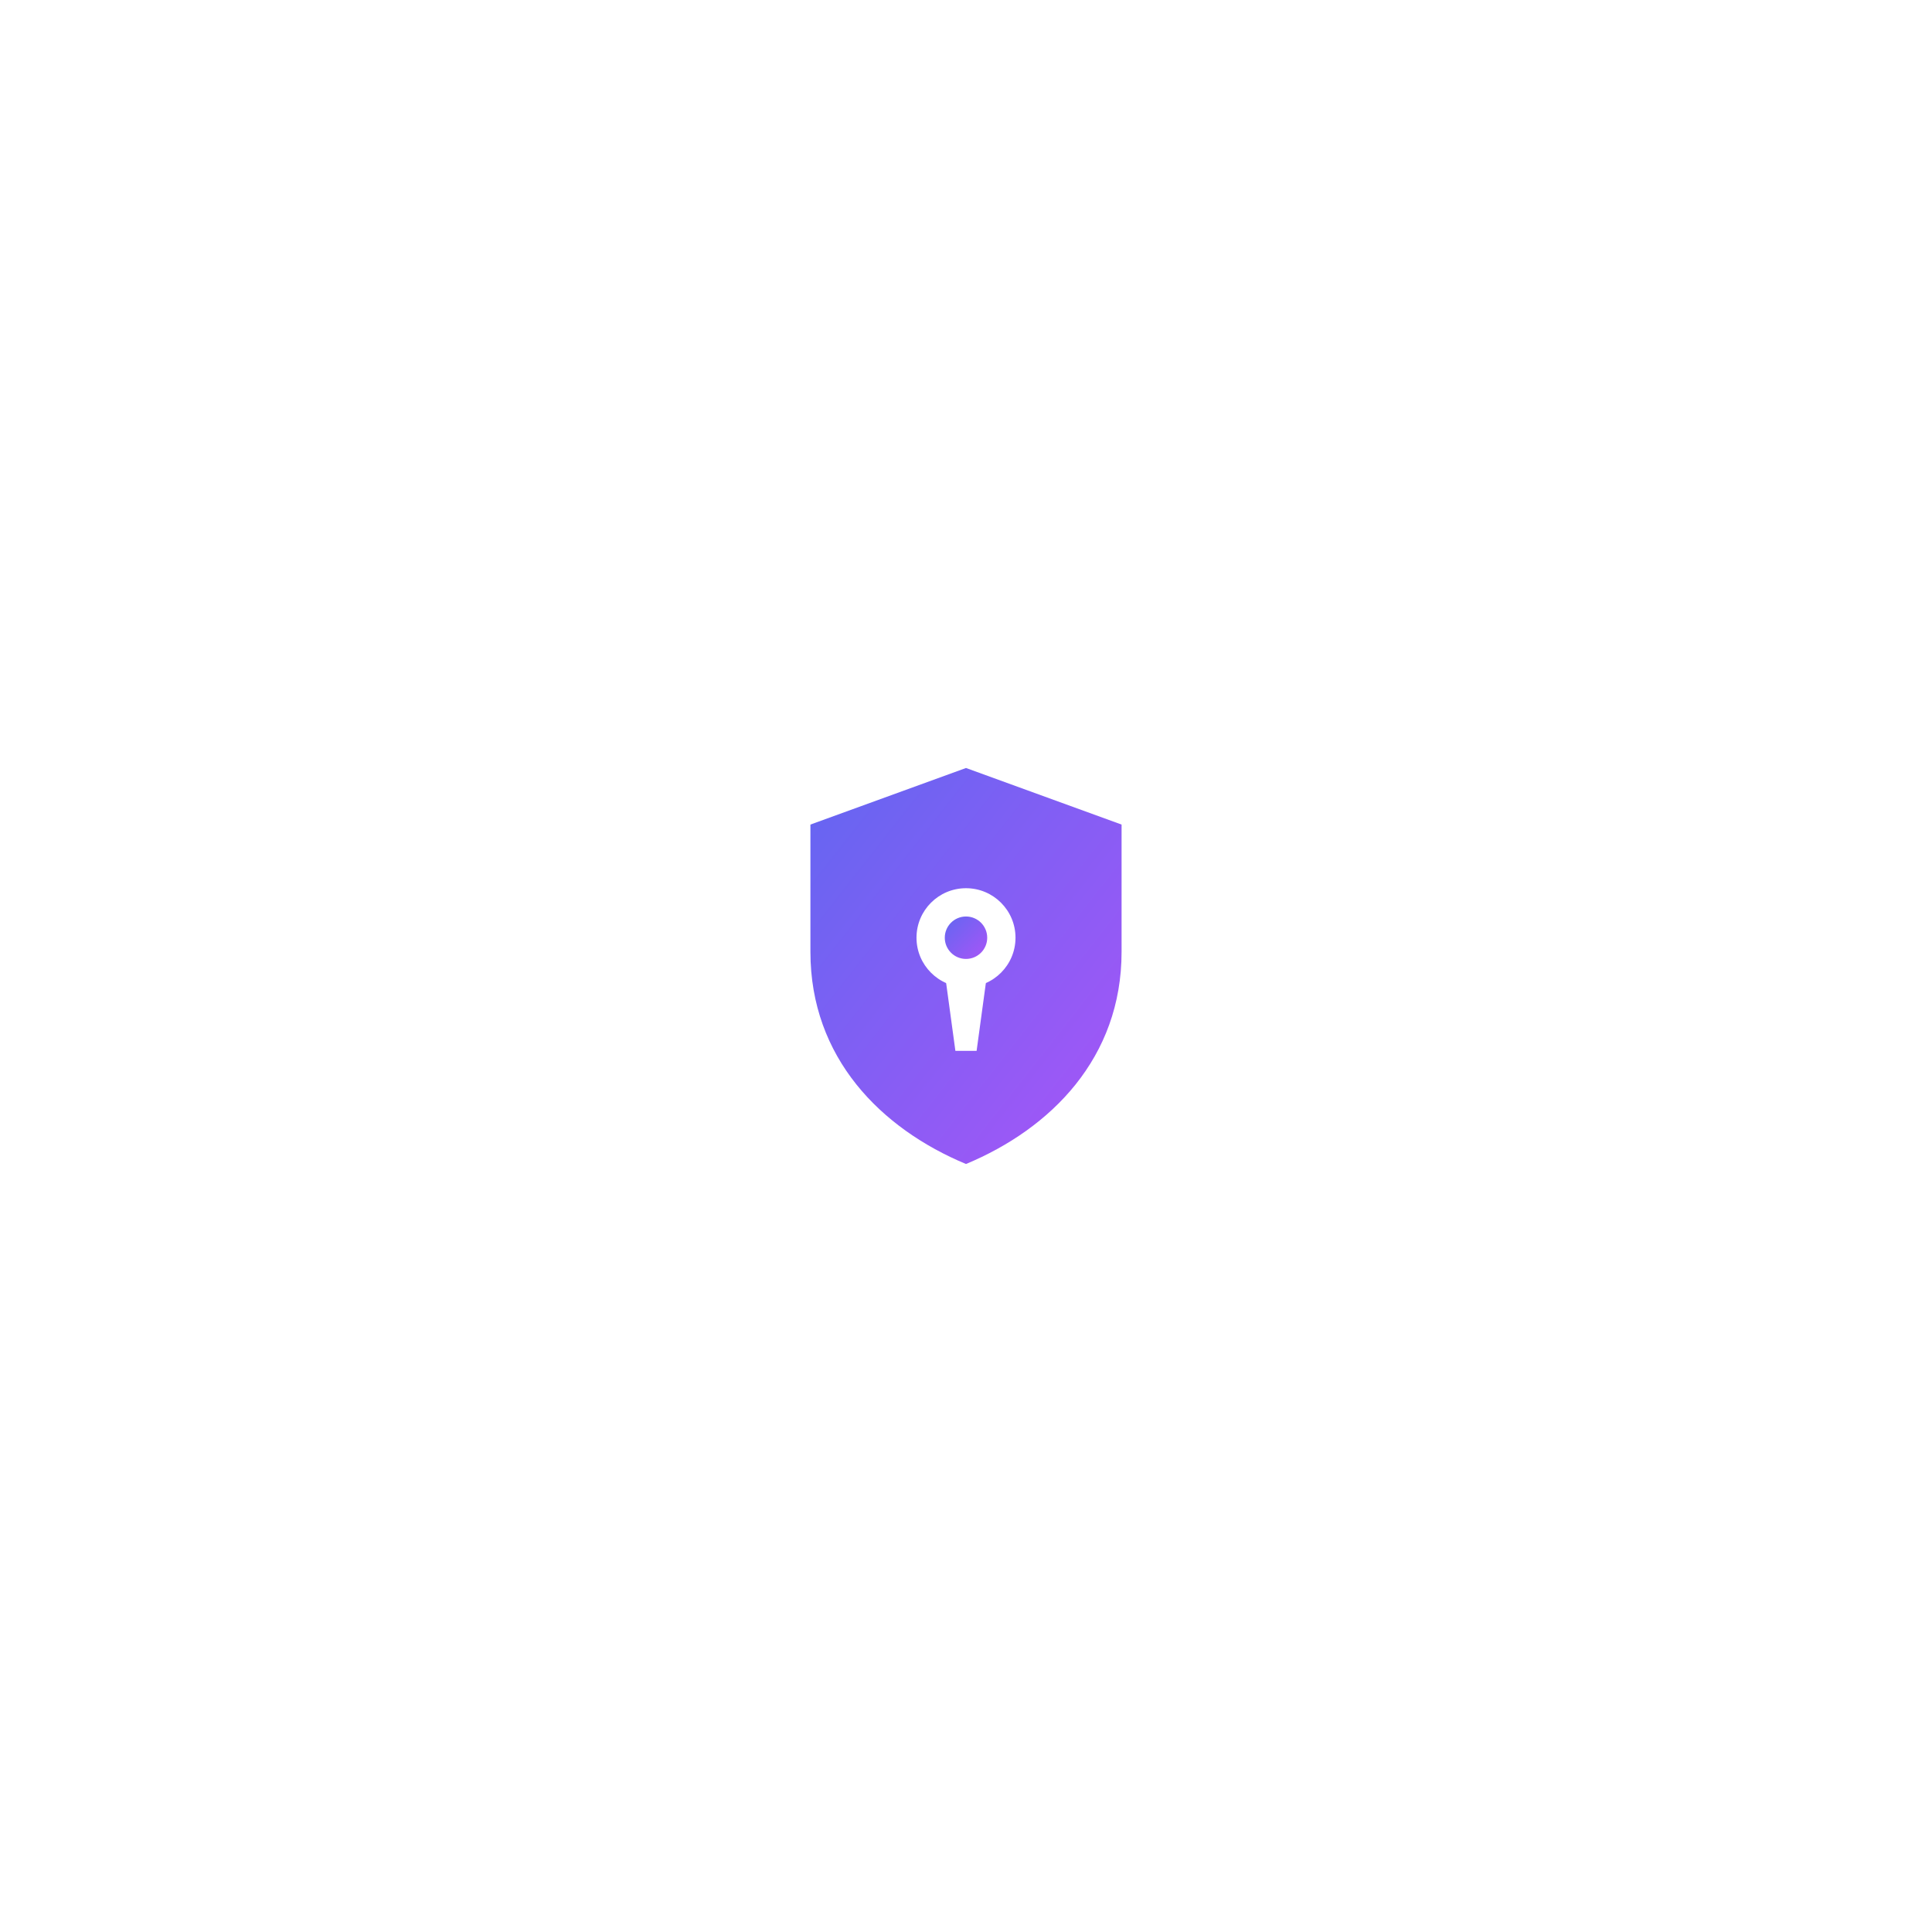
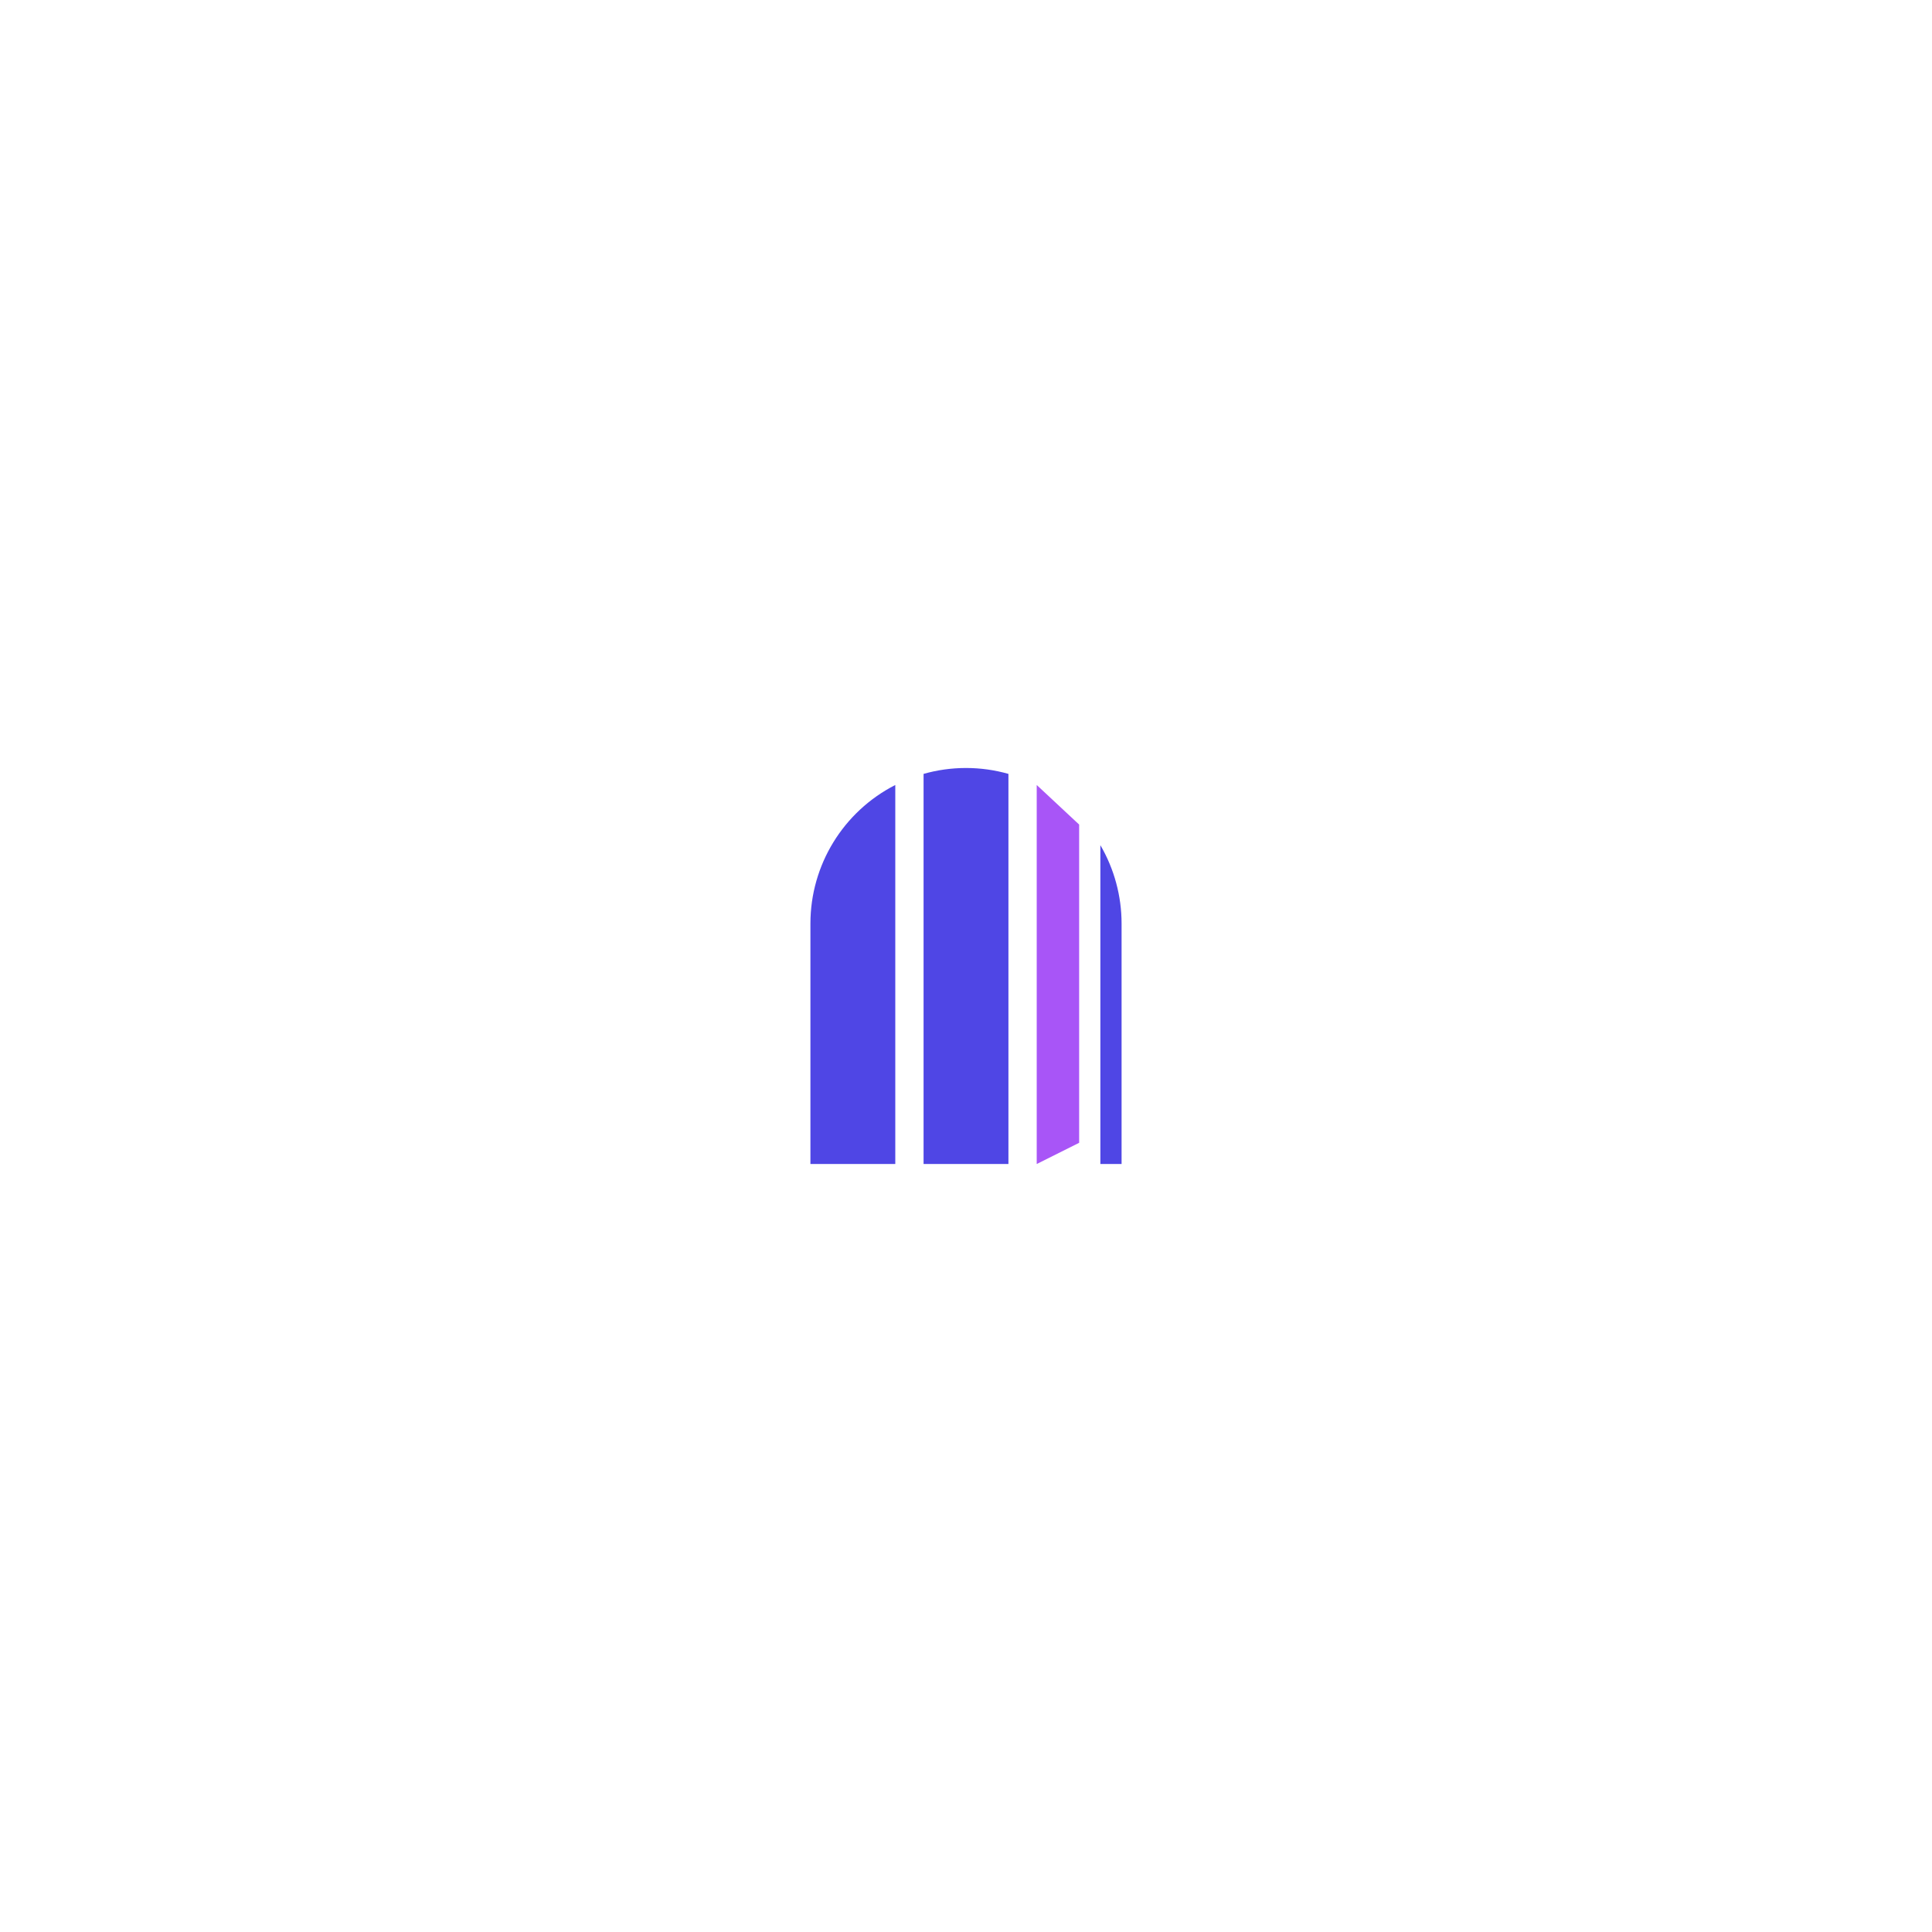
<svg xmlns="http://www.w3.org/2000/svg" viewBox="0 0 2732.00 2732.00" width="2732.00" height="2732.00">
  <rect width="2732.00" height="2732.00" fill="#ffffff" />
  <g transform="translate(1046.000 1046.000) scale(10)">
-     <defs>
-       <linearGradient id="g" x1="0" y1="0" x2="1" y2="1">
-         <stop offset="0" stop-color="#6366f1" />
-         <stop offset="1" stop-color="#a855f7" />
-       </linearGradient>
-     </defs>
-     <path d="M32 4 L54 12 V30 C54 45 44 55 32 60 C20 55 10 45 10 30 V12 Z" fill="url(#g)" />
-     <circle cx="32" cy="28" r="7" fill="#ffffff" />
-     <path d="M29 33 H35 L33.5 44 H30.5 Z" fill="#ffffff" />
-     <circle cx="32" cy="28" r="3" fill="url(#g)" />
+     <path d="M10 60V26A22 22 0 0 1 22 6.404V60ZM26 60V4.834A22 22 0 0 1 38 4.834V60ZM51 60V14.910A22 22 0 0 1 54 26V60Z" fill="#4F46E5" />
+     <path d="M42 60V6.404L48 12V57Z" fill="#A855F7" />
  </g>
</svg>
